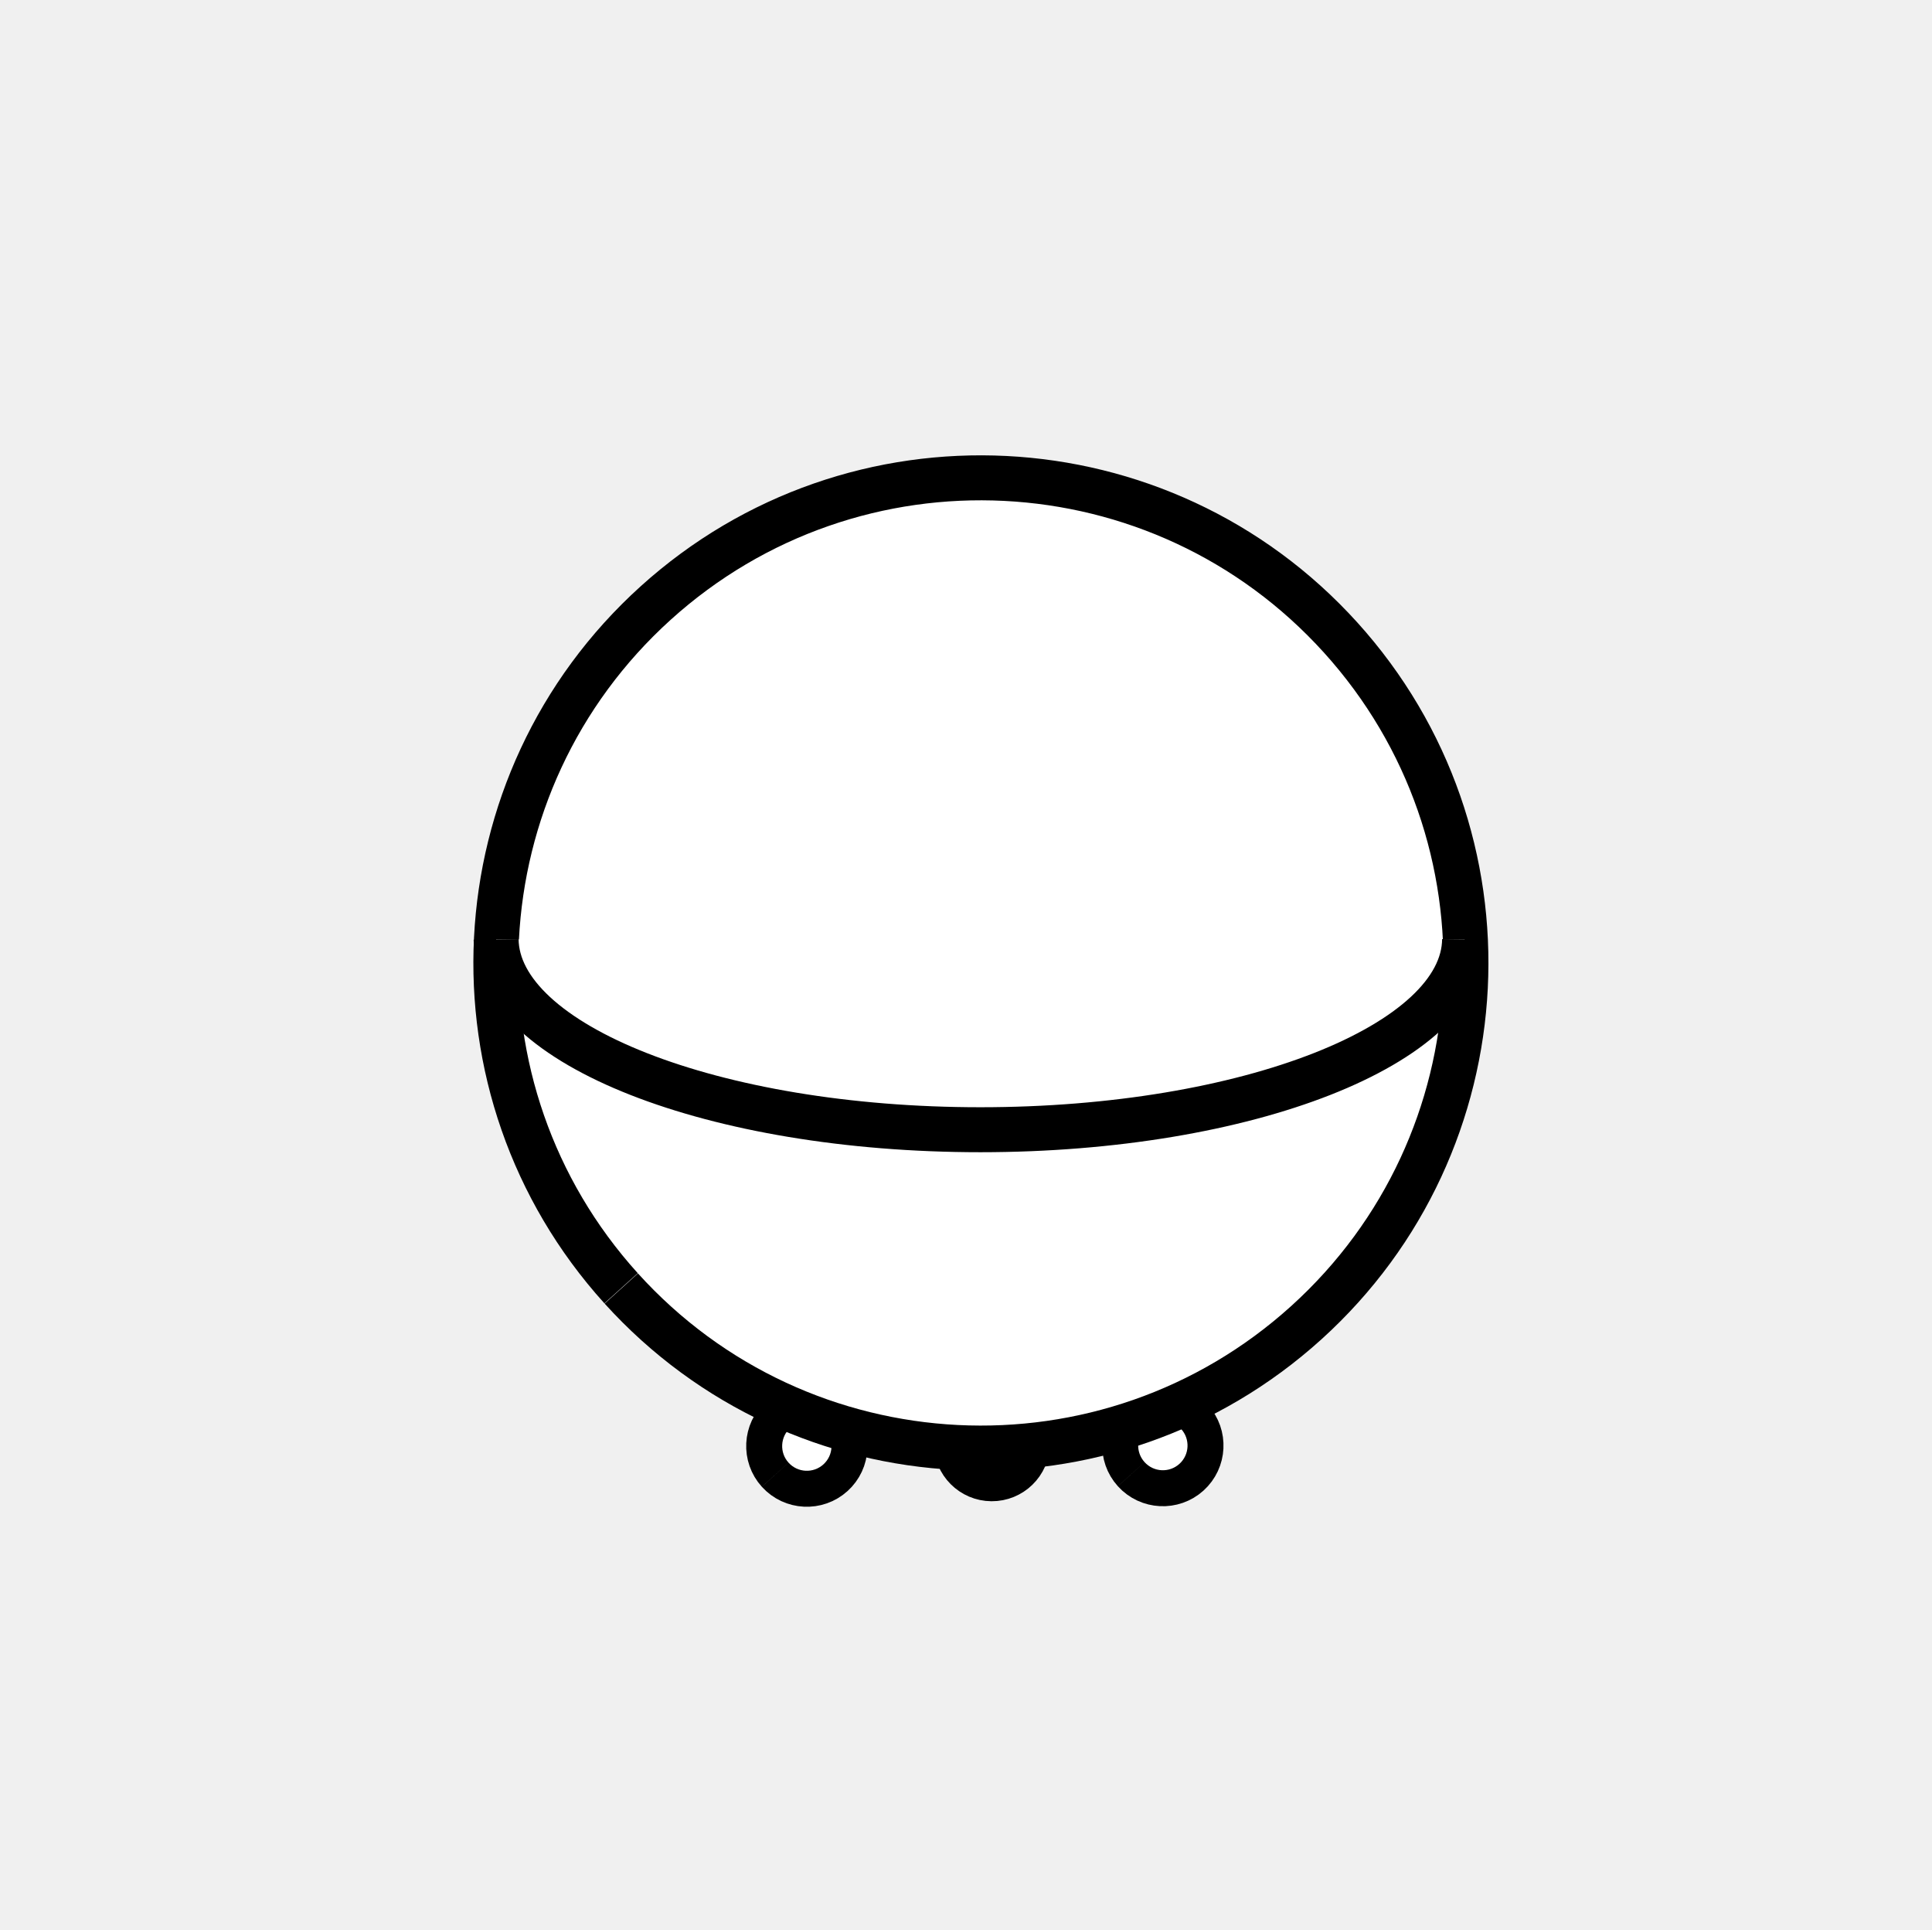
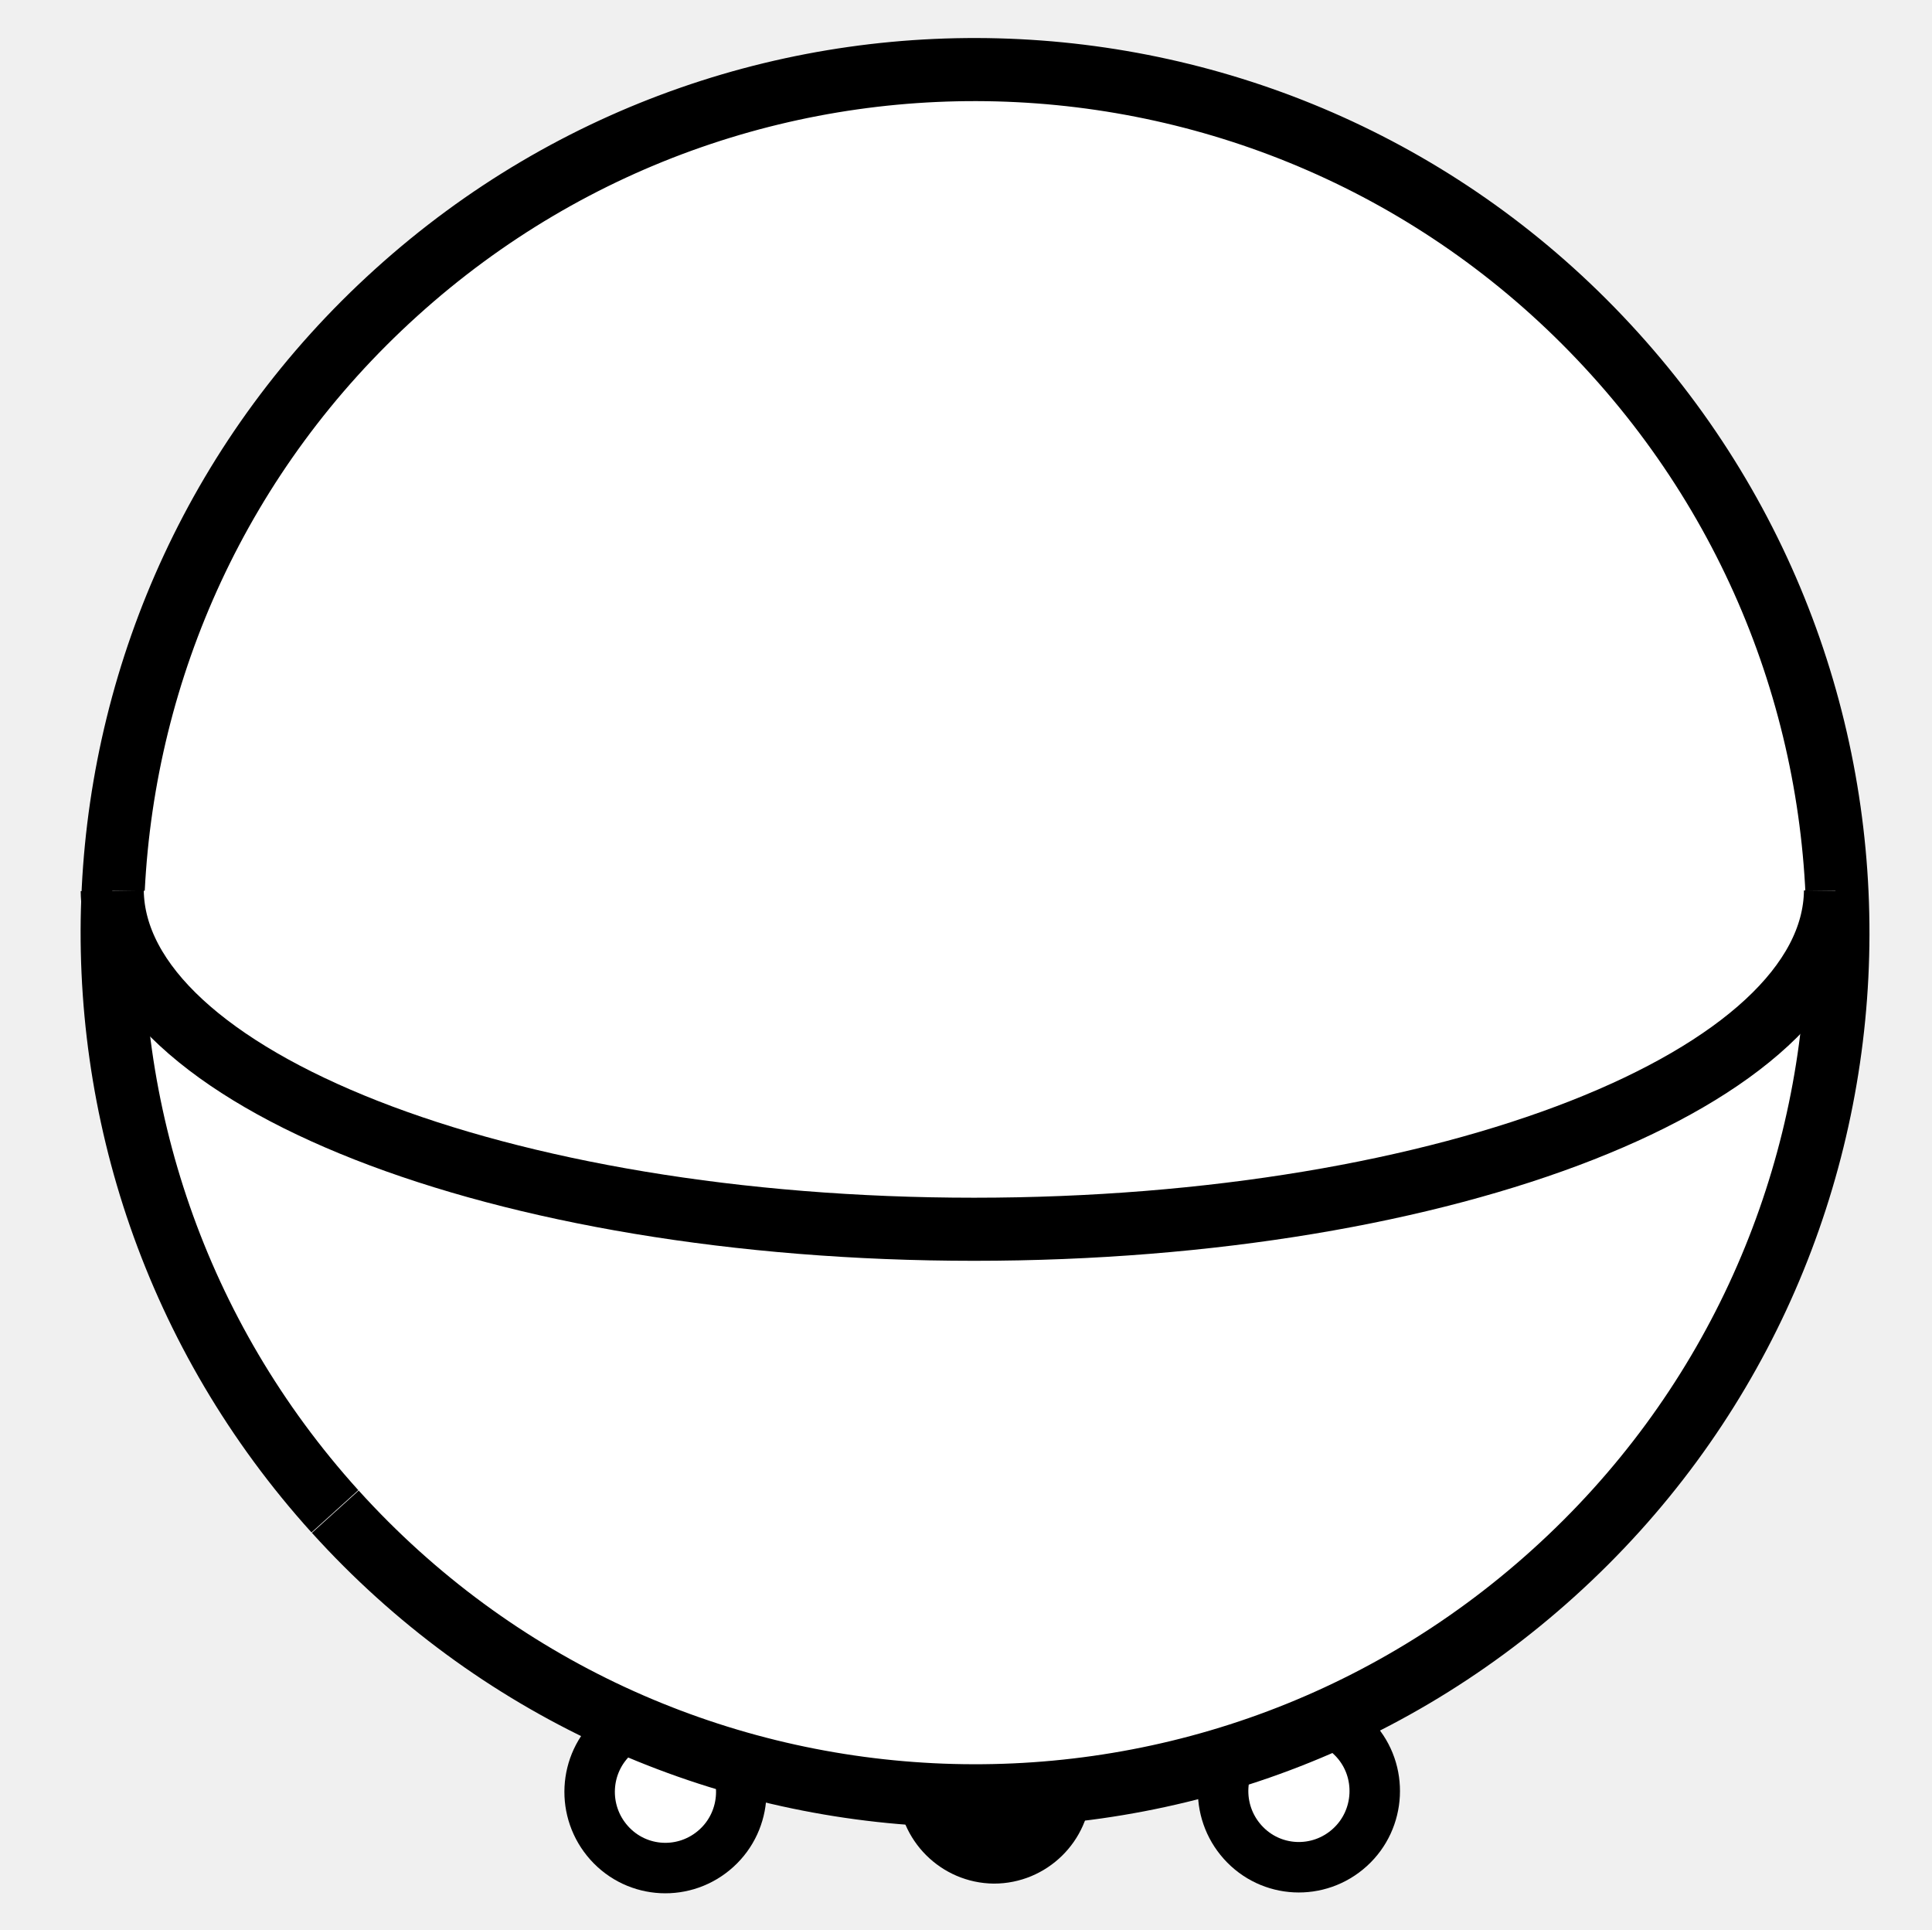
<svg xmlns="http://www.w3.org/2000/svg" version="1.1" id="Layer_1" x="0px" y="0px" viewBox="0 0 667 666" style="enable-background:new 0 0 667 666;" xml:space="preserve">
-   <defs id="defs317">
-     <marker orient="auto" refY="0" refX="0" id="Arrow1Send" style="overflow:visible">
-       <path id="path4714" d="M 0,0 5,-5 -12.5,0 5,5 Z" style="fill:#000000;fill-opacity:1;fill-rule:evenodd;stroke:#000000;stroke-width:1pt;stroke-opacity:1" transform="matrix(-0.2,0,0,-0.2,-1.2,0)" />
-     </marker>
-     <clipPath id="clipPath69-0">
-       <path id="path71-2" d="m 409.441,126.252 v -43.63 h 147.796 v 43.63" />
-     </clipPath>
-     <clipPath id="clipPath101-1">
-       <path id="path103-6" d="m 409.441,126.252 v -43.63 h 147.796 v 43.63" />
-     </clipPath>
-     <clipPath id="clipPath69">
-       <path id="path71" d="m 409.441,126.252 v -43.63 h 147.796 v 43.63" />
-     </clipPath>
-     <clipPath id="clipPath101">
-       <path id="path103" d="m 409.441,126.252 v -43.63 h 147.796 v 43.63" />
-     </clipPath>
-   </defs>
-   <style type="text/css" id="style2">
- 	.st0{fill:none;stroke:#000000;stroke-width:2;stroke-linecap:round;stroke-linejoin:round;stroke-miterlimit:10;}
+   <style type="text/css">
+ 	.st0{fill-rule:evenodd;clip-rule:evenodd;fill:#FFFFFF;stroke:#000000;stroke-width:12.419;stroke-miterlimit:5.611;}
+ 	.st1{fill-rule:evenodd;clip-rule:evenodd;stroke:#000000;stroke-width:12.419;stroke-miterlimit:5.611;}
+ 	.st2{fill-rule:evenodd;clip-rule:evenodd;fill:#FFFFFF;stroke:#000000;stroke-width:15.524;stroke-miterlimit:5.611;}
</style>
  <g id="g12792" transform="matrix(1.402809,0,0,1.402809,-1892.079,-34.25988)">
-     <path style="fill:#ffffff;fill-opacity:1;fill-rule:evenodd;stroke:#000000;stroke-width:8.853;stroke-dasharray:none;stroke-opacity:1" id="path12765" d="m 1539.557,387.297 a 10.499,10.499 0 0 1 0.747,-14.828 10.499,10.499 0 0 1 14.828,0.744 10.499,10.499 0 0 1 -0.742,14.828 10.499,10.499 0 0 1 -14.828,-0.739" />
-     <path style="fill:#ffffff;fill-opacity:1;fill-rule:evenodd;stroke:#000000;stroke-width:8.853;stroke-dasharray:none;stroke-opacity:1" id="path12767" d="m 1627.175,387.166 a 10.499,10.499 0 0 1 0.747,-14.828 10.499,10.499 0 0 1 14.828,0.744 10.499,10.499 0 0 1 -0.742,14.828 10.499,10.499 0 0 1 -14.828,-0.739" />
-     <path style="fill:#000000;fill-opacity:1;fill-rule:evenodd;stroke:#000000;stroke-width:8.853;stroke-dasharray:none;stroke-opacity:1" id="path12769" d="m 1602.755,379.699 a 9.882,9.882 0 0 1 -9.947,9.698 9.882,9.882 0 0 1 -9.815,-9.832" />
-     <path style="fill:#ffffff;fill-opacity:1;fill-rule:evenodd;stroke:#000000;stroke-width:11.066;stroke-dasharray:none;stroke-opacity:1" id="path12771" d="m 1501.629,341.417 a 119.371,119.371 0 0 1 8.491,-168.588 119.371,119.371 0 0 1 168.59,8.463 119.371,119.371 0 0 1 -8.435,168.591 119.371,119.371 0 0 1 -168.593,-8.407" />
-     <path style="fill:#ffffff;fill-opacity:1;fill-rule:evenodd;stroke:#000000;stroke-width:11.066;stroke-dasharray:none;stroke-opacity:1" id="path12773" d="M 1709.225,255.562 A 119.176,47.036 0 0 1 1590.083,302.408 119.176,47.036 0 0 1 1470.875,255.589" />
+     <path id="path12765" class="st0" d="   M1498.7,477.9c-6.9-7.7-6.3-19.5,1.3-26.4c7.7-6.9,19.5-6.3,26.4,1.3c6.9,7.6,6.3,19.5-1.3,26.4   C1517.4,486.2,1505.6,485.6,1498.7,477.9" />
+     <path id="path12767" class="st0" d="   M1654.6,477.7c-6.9-7.7-6.3-19.5,1.3-26.4c7.7-6.9,19.5-6.3,26.4,1.3c6.9,7.6,6.3,19.5-1.3,26.4   C1673.3,486,1661.5,485.4,1654.6,477.7" />
+     <path id="path12769" class="st1" d="   M1611.1,464.4c-0.2,9.6-8.1,17.3-17.7,17.3c-9.6-0.1-17.4-7.9-17.5-17.5" />
+     <path id="path12771" class="st2" d="   M1431.2,396.3c-78.6-87-71.9-221.3,15.1-299.9c87-78.7,221.3-71.9,299.9,15.1c78.7,87,72,221.3-15,299.9   c-87,78.7-221.2,72-299.9-15" />
+     <path id="path12773" class="st2" d="   M1800.5,243.6c-0.5,46.1-95.2,83.3-212,83.3c-116.7,0-211.5-37.2-212.1-83.3" />
  </g>
</svg>
